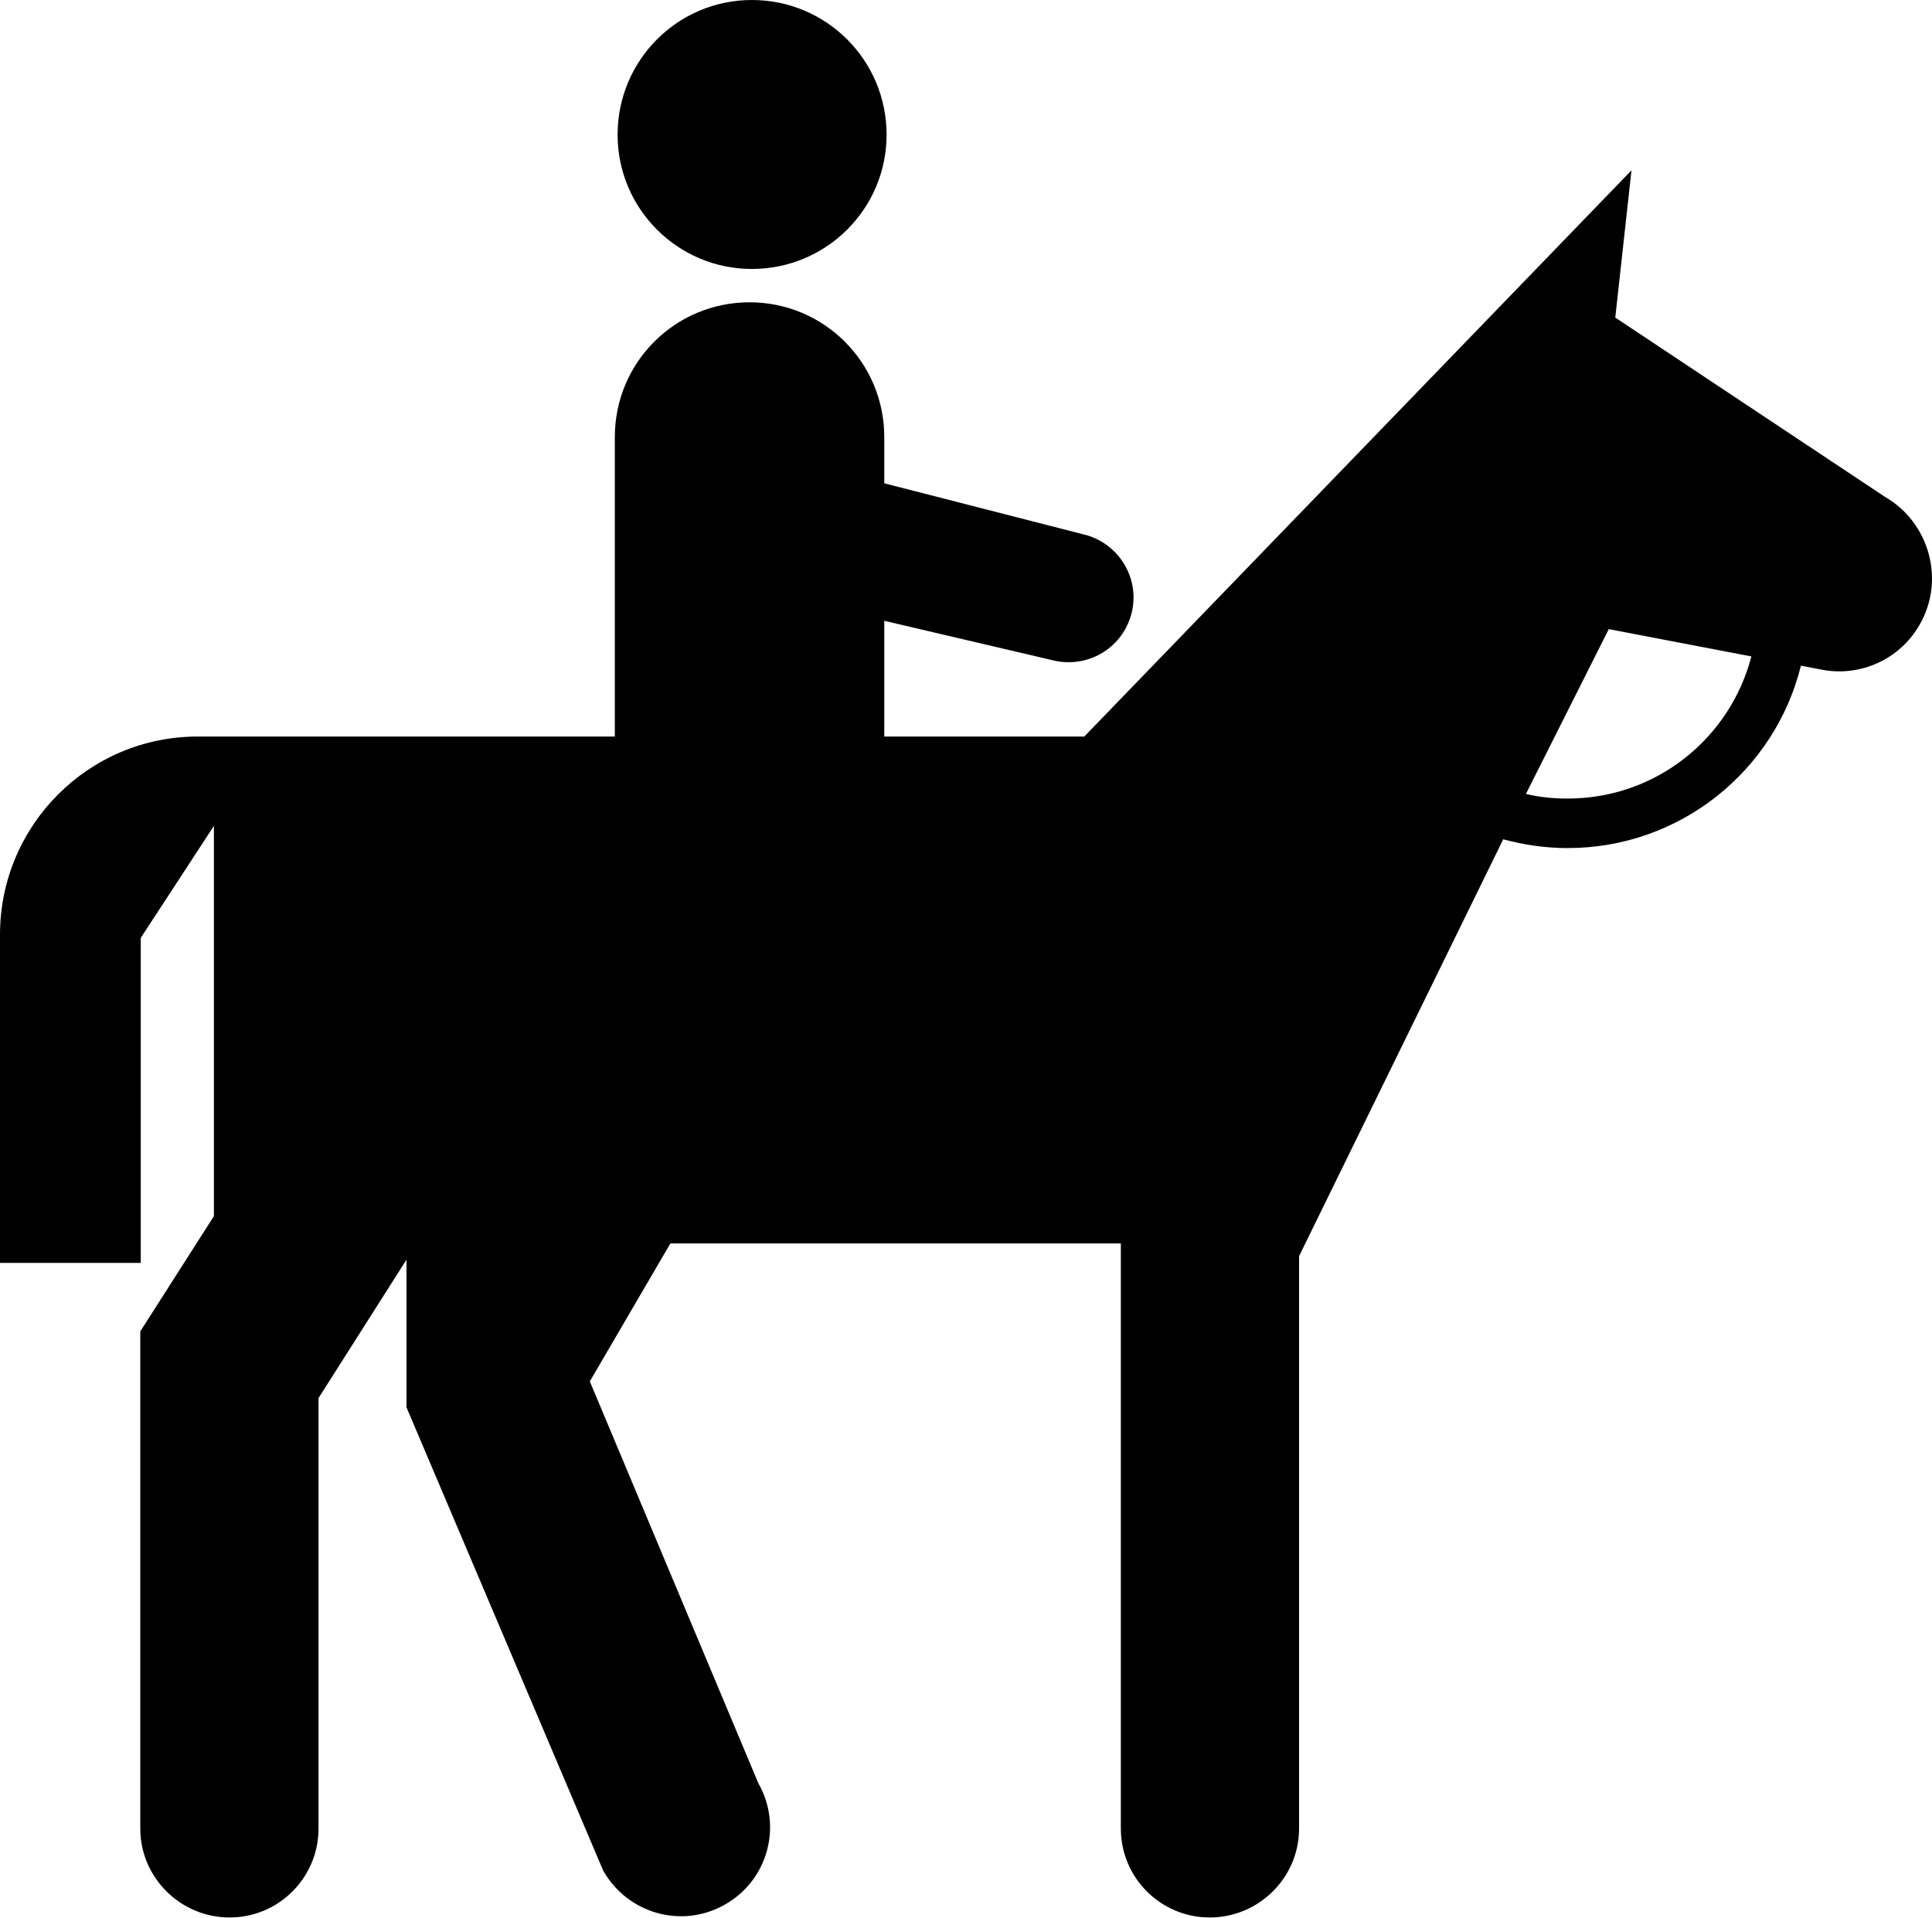
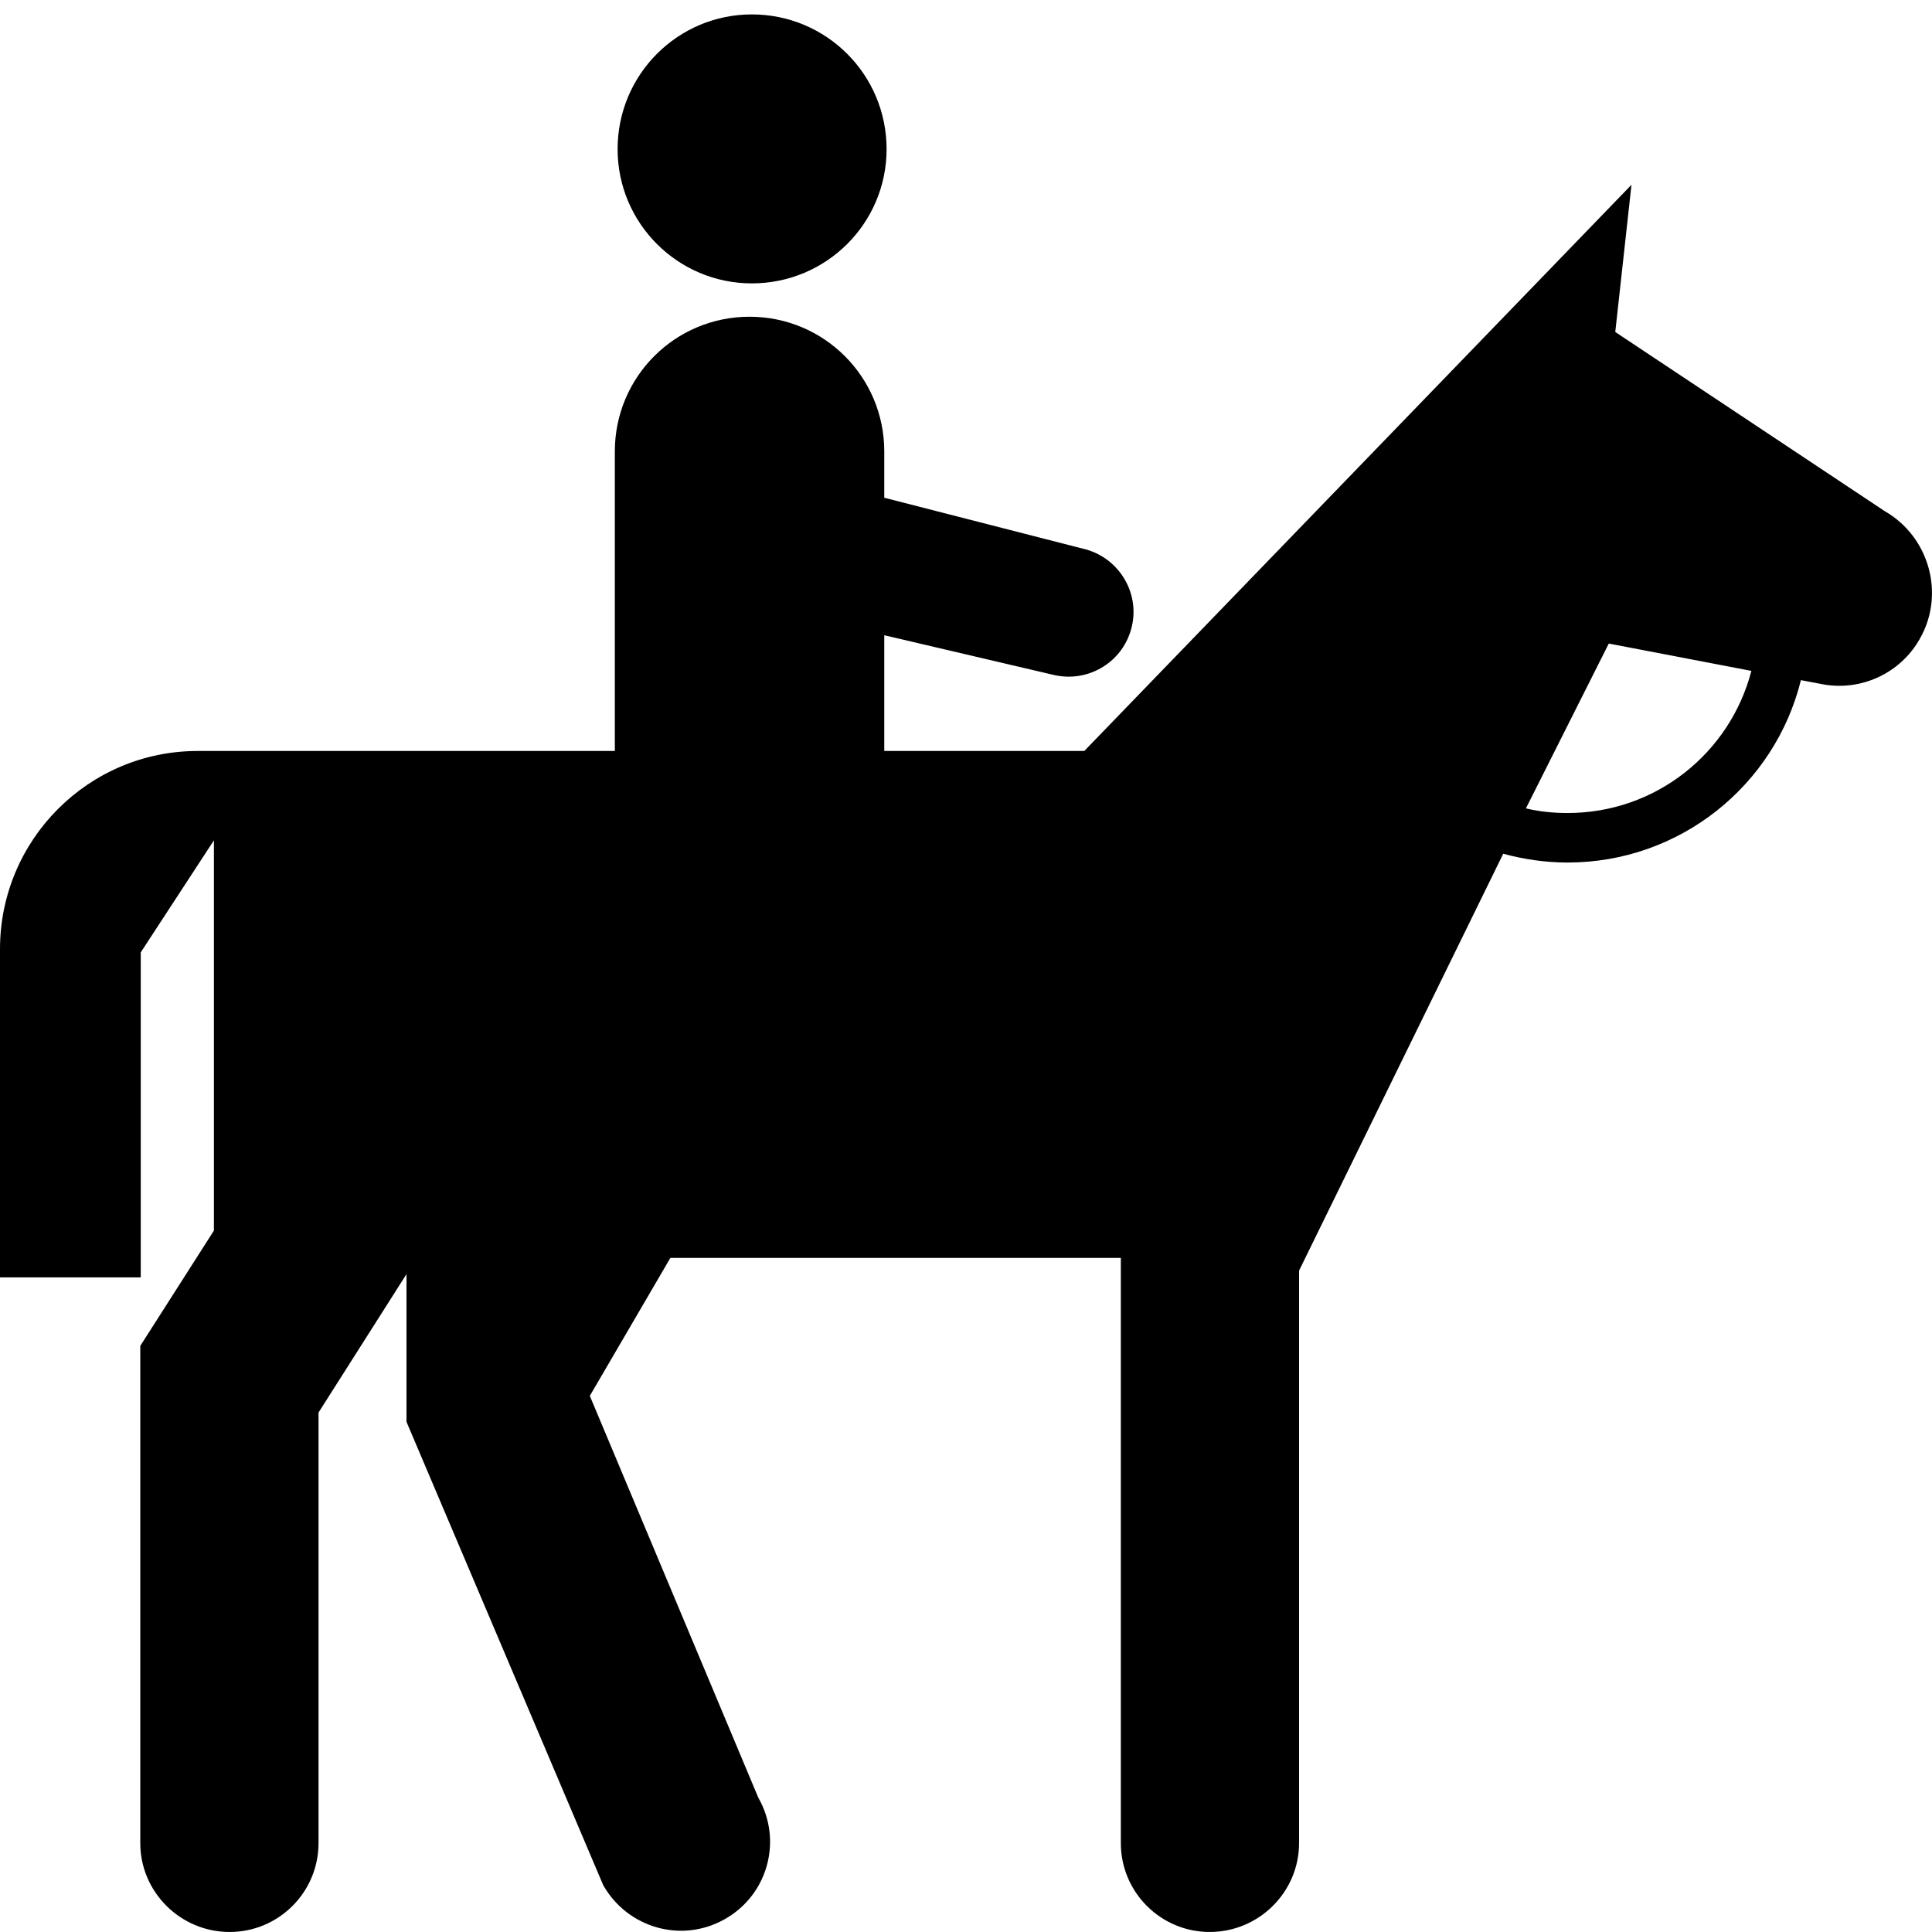
- <svg xmlns="http://www.w3.org/2000/svg" version="1.0" id="Layer_1" x="0px" y="0px" width="100.001px" height="99.254px" viewBox="0 0 100.001 99.254" enable-background="new 0 0 100.001 99.254" xml:space="preserve">
-   <path d="M38.916,13.922c3.858,0,6.974-3.115,6.974-6.949C45.89,3.115,42.774,0,38.916,0c-3.834,0-6.949,3.115-6.949,6.973  C31.967,10.807,35.082,13.922,38.916,13.922" />
-   <path d="M90.652,33.979l-7.381-1.414l-4.289,8.531c0.695,0.167,1.414,0.24,2.156,0.24C85.717,41.336,89.551,38.221,90.652,33.979   M0,48.381c0-5.655,4.578-10.256,10.232-10.256h21.592V22.621c0-3.858,3.114-6.973,6.973-6.973c3.857,0,6.973,3.115,6.973,6.973  v2.396l10.281,2.636c1.797,0.408,2.947,2.205,2.539,4.002c-0.407,1.821-2.204,2.948-4.025,2.54l-8.795-2.061v5.991h10.353  L84.446,8.818l-0.839,7.62l13.947,9.273c2.3,1.318,3.139,4.289,1.82,6.602c-1.03,1.833-3.092,2.72-5.032,2.36l-1.126-0.215  c-1.342,5.439-6.254,9.441-12.078,9.441c-1.149,0-2.275-0.167-3.33-0.456L67.24,65.023v29.63c0,2.54-2.084,4.601-4.625,4.601  c-2.539,0-4.6-2.061-4.6-4.601V64.364H34.699l-4.17,7.141l8.723,20.8c1.27,2.229,0.479,5.032-1.725,6.278  c-2.229,1.271-5.033,0.479-6.303-1.749L21.04,72.848v-7.645l-4.553,7.165v22.285c0,2.54-2.062,4.601-4.601,4.601  c-2.541,0-4.625-2.061-4.625-4.601V68.917l3.811-5.967V42.75l-3.787,5.799v16.822H0V48.381z" />
+ <svg xmlns="http://www.w3.org/2000/svg" version="1.0" width="100.001" height="100" viewBox="0 0 100.001 100" id="Layer_1" xml:space="preserve">
+   <defs id="defs9175" />
+   <g transform="translate(0,0.7460022)" id="g9687">
+     <path d="m 38.916,13.922 c 3.858,0 6.974,-3.115 6.974,-6.949 C 45.89,3.115 42.774,0 38.916,0 c -3.834,0 -6.949,3.115 -6.949,6.973 0,3.834 3.115,6.949 6.949,6.949" id="path9169" style="fill:#000000;fill-opacity:1" />
+     <path d="m 90.652,33.979 -7.381,-1.414 -4.289,8.531 c 0.695,0.167 1.414,0.24 2.156,0.24 4.579,0 8.413,-3.115 9.514,-7.357 M 0,48.381 C 0,42.726 4.578,38.125 10.232,38.125 H 31.824 V 22.621 c 0,-3.858 3.114,-6.973 6.973,-6.973 3.857,0 6.973,3.115 6.973,6.973 v 2.396 l 10.281,2.636 c 1.797,0.408 2.947,2.205 2.539,4.002 -0.407,1.821 -2.204,2.948 -4.025,2.54 L 45.77,32.134 v 5.991 h 10.353 l 28.323,-29.307 -0.839,7.62 13.947,9.273 c 2.3,1.318 3.139,4.289 1.82,6.602 -1.03,1.833 -3.092,2.72 -5.032,2.36 l -1.126,-0.215 c -1.342,5.439 -6.254,9.441 -12.078,9.441 -1.149,0 -2.275,-0.167 -3.33,-0.456 L 67.24,65.023 v 29.63 c 0,2.54 -2.084,4.601 -4.625,4.601 -2.539,0 -4.6,-2.061 -4.6,-4.601 V 64.364 H 34.699 l -4.17,7.141 8.723,20.8 c 1.27,2.229 0.479,5.032 -1.725,6.278 -2.229,1.271 -5.033,0.479 -6.303,-1.749 L 21.04,72.848 v -7.645 l -4.553,7.165 v 22.285 c 0,2.54 -2.062,4.601 -4.601,4.601 -2.541,0 -4.625,-2.061 -4.625,-4.601 V 68.917 L 11.072,62.95 V 42.75 L 7.285,48.549 V 65.371 H 0 v -16.99 z" id="path9171" style="fill:#000000;fill-opacity:1" />
+   </g>
</svg>
